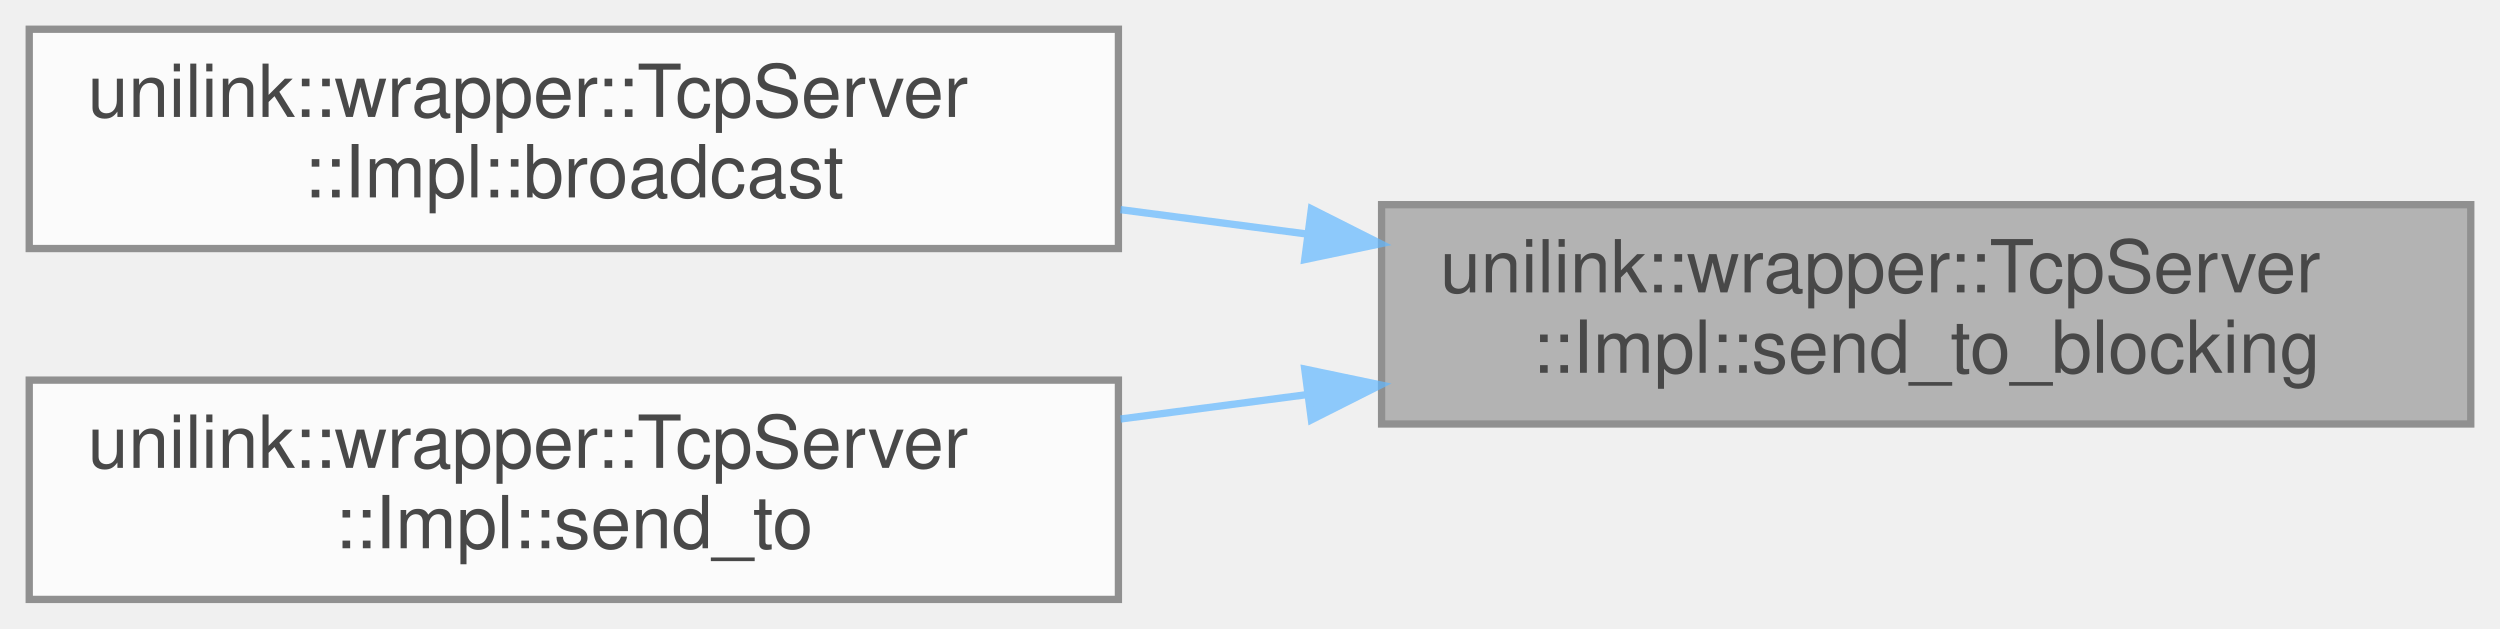
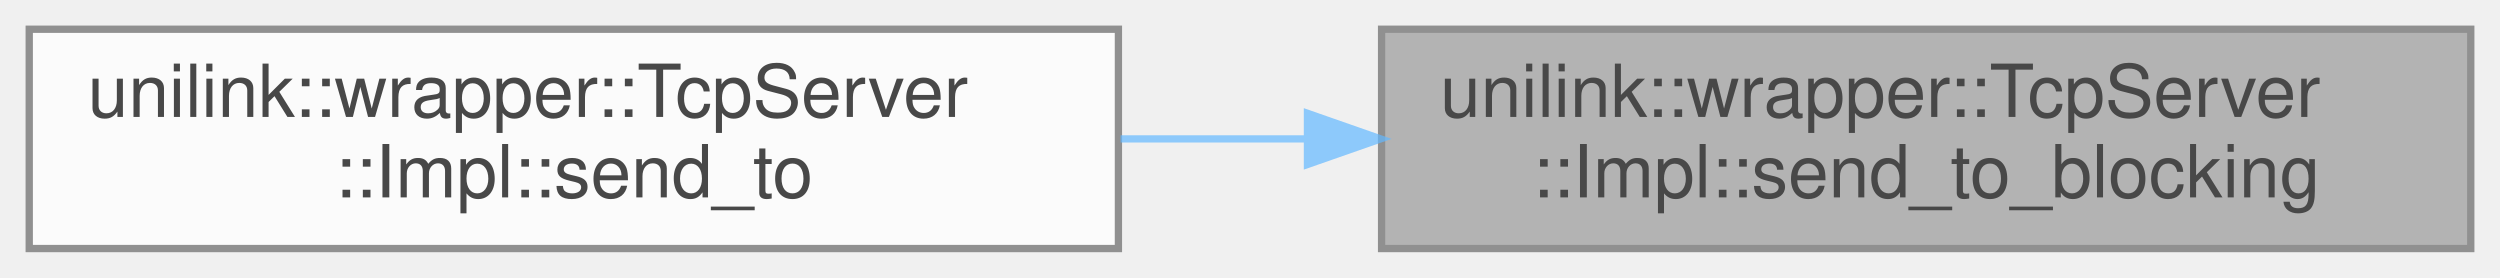
- <svg xmlns="http://www.w3.org/2000/svg" xmlns:xlink="http://www.w3.org/1999/xlink" width="342pt" height="86pt" viewBox="0.00 0.00 342.00 86.00">
+ <svg xmlns="http://www.w3.org/2000/svg" xmlns:xlink="http://www.w3.org/1999/xlink" width="342pt" height="38pt" viewBox="0.00 0.00 342.00 38.00">
  <svg id="main" version="1.1" xml:space="preserve">
    <style type="text/css">
.node, .edge {opacity: 0.7;}
.node.selected, .edge.selected {opacity: 1;}
.edge:hover path { stroke: red; }
.edge:hover polygon { stroke: red; fill: red; }
</style>
    <svg id="graph" class="graph">
-       <g id="graph0" class="graph" transform="scale(1 1) rotate(0) translate(4 82)">
+       <g id="graph0" class="graph" transform="scale(1 1) rotate(0) translate(4 34)">
        <g id="Node000001" class="node">
          <g id="a_Node000001">
            <a xlink:title=" ">
-               <polygon fill="#999999" stroke="#666666" points="334,-54 185,-54 185,-24 334,-24 334,-54" />
-               <text text-anchor="start" x="193" y="-42" font-family="Helvetica,sans-Serif" font-size="10.00">unilink::wrapper::TcpServer</text>
-               <text text-anchor="middle" x="259.5" y="-31" font-family="Helvetica,sans-Serif" font-size="10.00">::Impl::send_to_blocking</text>
+               <polygon fill="#999999" stroke="#666666" points="334,-30 185,-30 185,0 334,0 334,-30" />
+               <text text-anchor="start" x="193" y="-18" font-family="Helvetica,sans-Serif" font-size="10.00">unilink::wrapper::TcpServer</text>
+               <text text-anchor="middle" x="259.5" y="-7" font-family="Helvetica,sans-Serif" font-size="10.00">::Impl::send_to_blocking</text>
            </a>
          </g>
        </g>
        <g id="Node000002" class="node">
          <g id="a_Node000002">
-             <a xlink:href="structunilink_1_1wrapper_1_1TcpServer_1_1Impl.html#ab8c41894c3459280cc2c651a698dc16e" target="_top" xlink:title=" ">
-               <polygon fill="white" stroke="#666666" points="149,-78 0,-78 0,-48 149,-48 149,-78" />
-               <text text-anchor="start" x="8" y="-66" font-family="Helvetica,sans-Serif" font-size="10.00">unilink::wrapper::TcpServer</text>
-               <text text-anchor="middle" x="74.5" y="-55" font-family="Helvetica,sans-Serif" font-size="10.00">::Impl::broadcast</text>
-             </a>
-           </g>
-         </g>
-         <g id="edge1_Node000001_Node000002" class="edge">
-           <g id="a_edge1_Node000001_Node000002">
-             <a xlink:title=" ">
-               <path fill="none" stroke="#63b8ff" d="M174.89,-49.97C166.35,-51.09 157.72,-52.22 149.29,-53.32" />
-               <polygon fill="#63b8ff" stroke="#63b8ff" points="175.4,-53.43 184.86,-48.66 174.49,-46.49 175.4,-53.43" />
-             </a>
-           </g>
-         </g>
-         <g id="Node000003" class="node">
-           <g id="a_Node000003">
            <a xlink:href="structunilink_1_1wrapper_1_1TcpServer_1_1Impl.html#a05544bfff540abac6e60839c58294309" target="_top" xlink:title=" ">
              <polygon fill="white" stroke="#666666" points="149,-30 0,-30 0,0 149,0 149,-30" />
              <text text-anchor="start" x="8" y="-18" font-family="Helvetica,sans-Serif" font-size="10.00">unilink::wrapper::TcpServer</text>
              <text text-anchor="middle" x="74.5" y="-7" font-family="Helvetica,sans-Serif" font-size="10.00">::Impl::send_to</text>
            </a>
          </g>
        </g>
-         <g id="edge2_Node000001_Node000003" class="edge">
-           <g id="a_edge2_Node000001_Node000003">
+         <g id="edge1_Node000001_Node000002" class="edge">
+           <g id="a_edge1_Node000001_Node000002">
            <a xlink:title=" ">
-               <path fill="none" stroke="#63b8ff" d="M174.89,-28.03C166.35,-26.91 157.72,-25.78 149.29,-24.68" />
-               <polygon fill="#63b8ff" stroke="#63b8ff" points="174.49,-31.51 184.86,-29.34 175.4,-24.57 174.49,-31.51" />
+               <path fill="none" stroke="#63b8ff" d="M174.61,-15C166.16,-15 157.62,-15 149.29,-15" />
+               <polygon fill="#63b8ff" stroke="#63b8ff" points="174.86,-18.5 184.86,-15 174.86,-11.5 174.86,-18.5" />
            </a>
          </g>
        </g>
      </g>
    </svg>
  </svg>
  <style type="text/css">

[data-mouse-over-selected='false'] { opacity: 0.7; }
[data-mouse-over-selected='true']  { opacity: 1.0; }

</style>
</svg>
